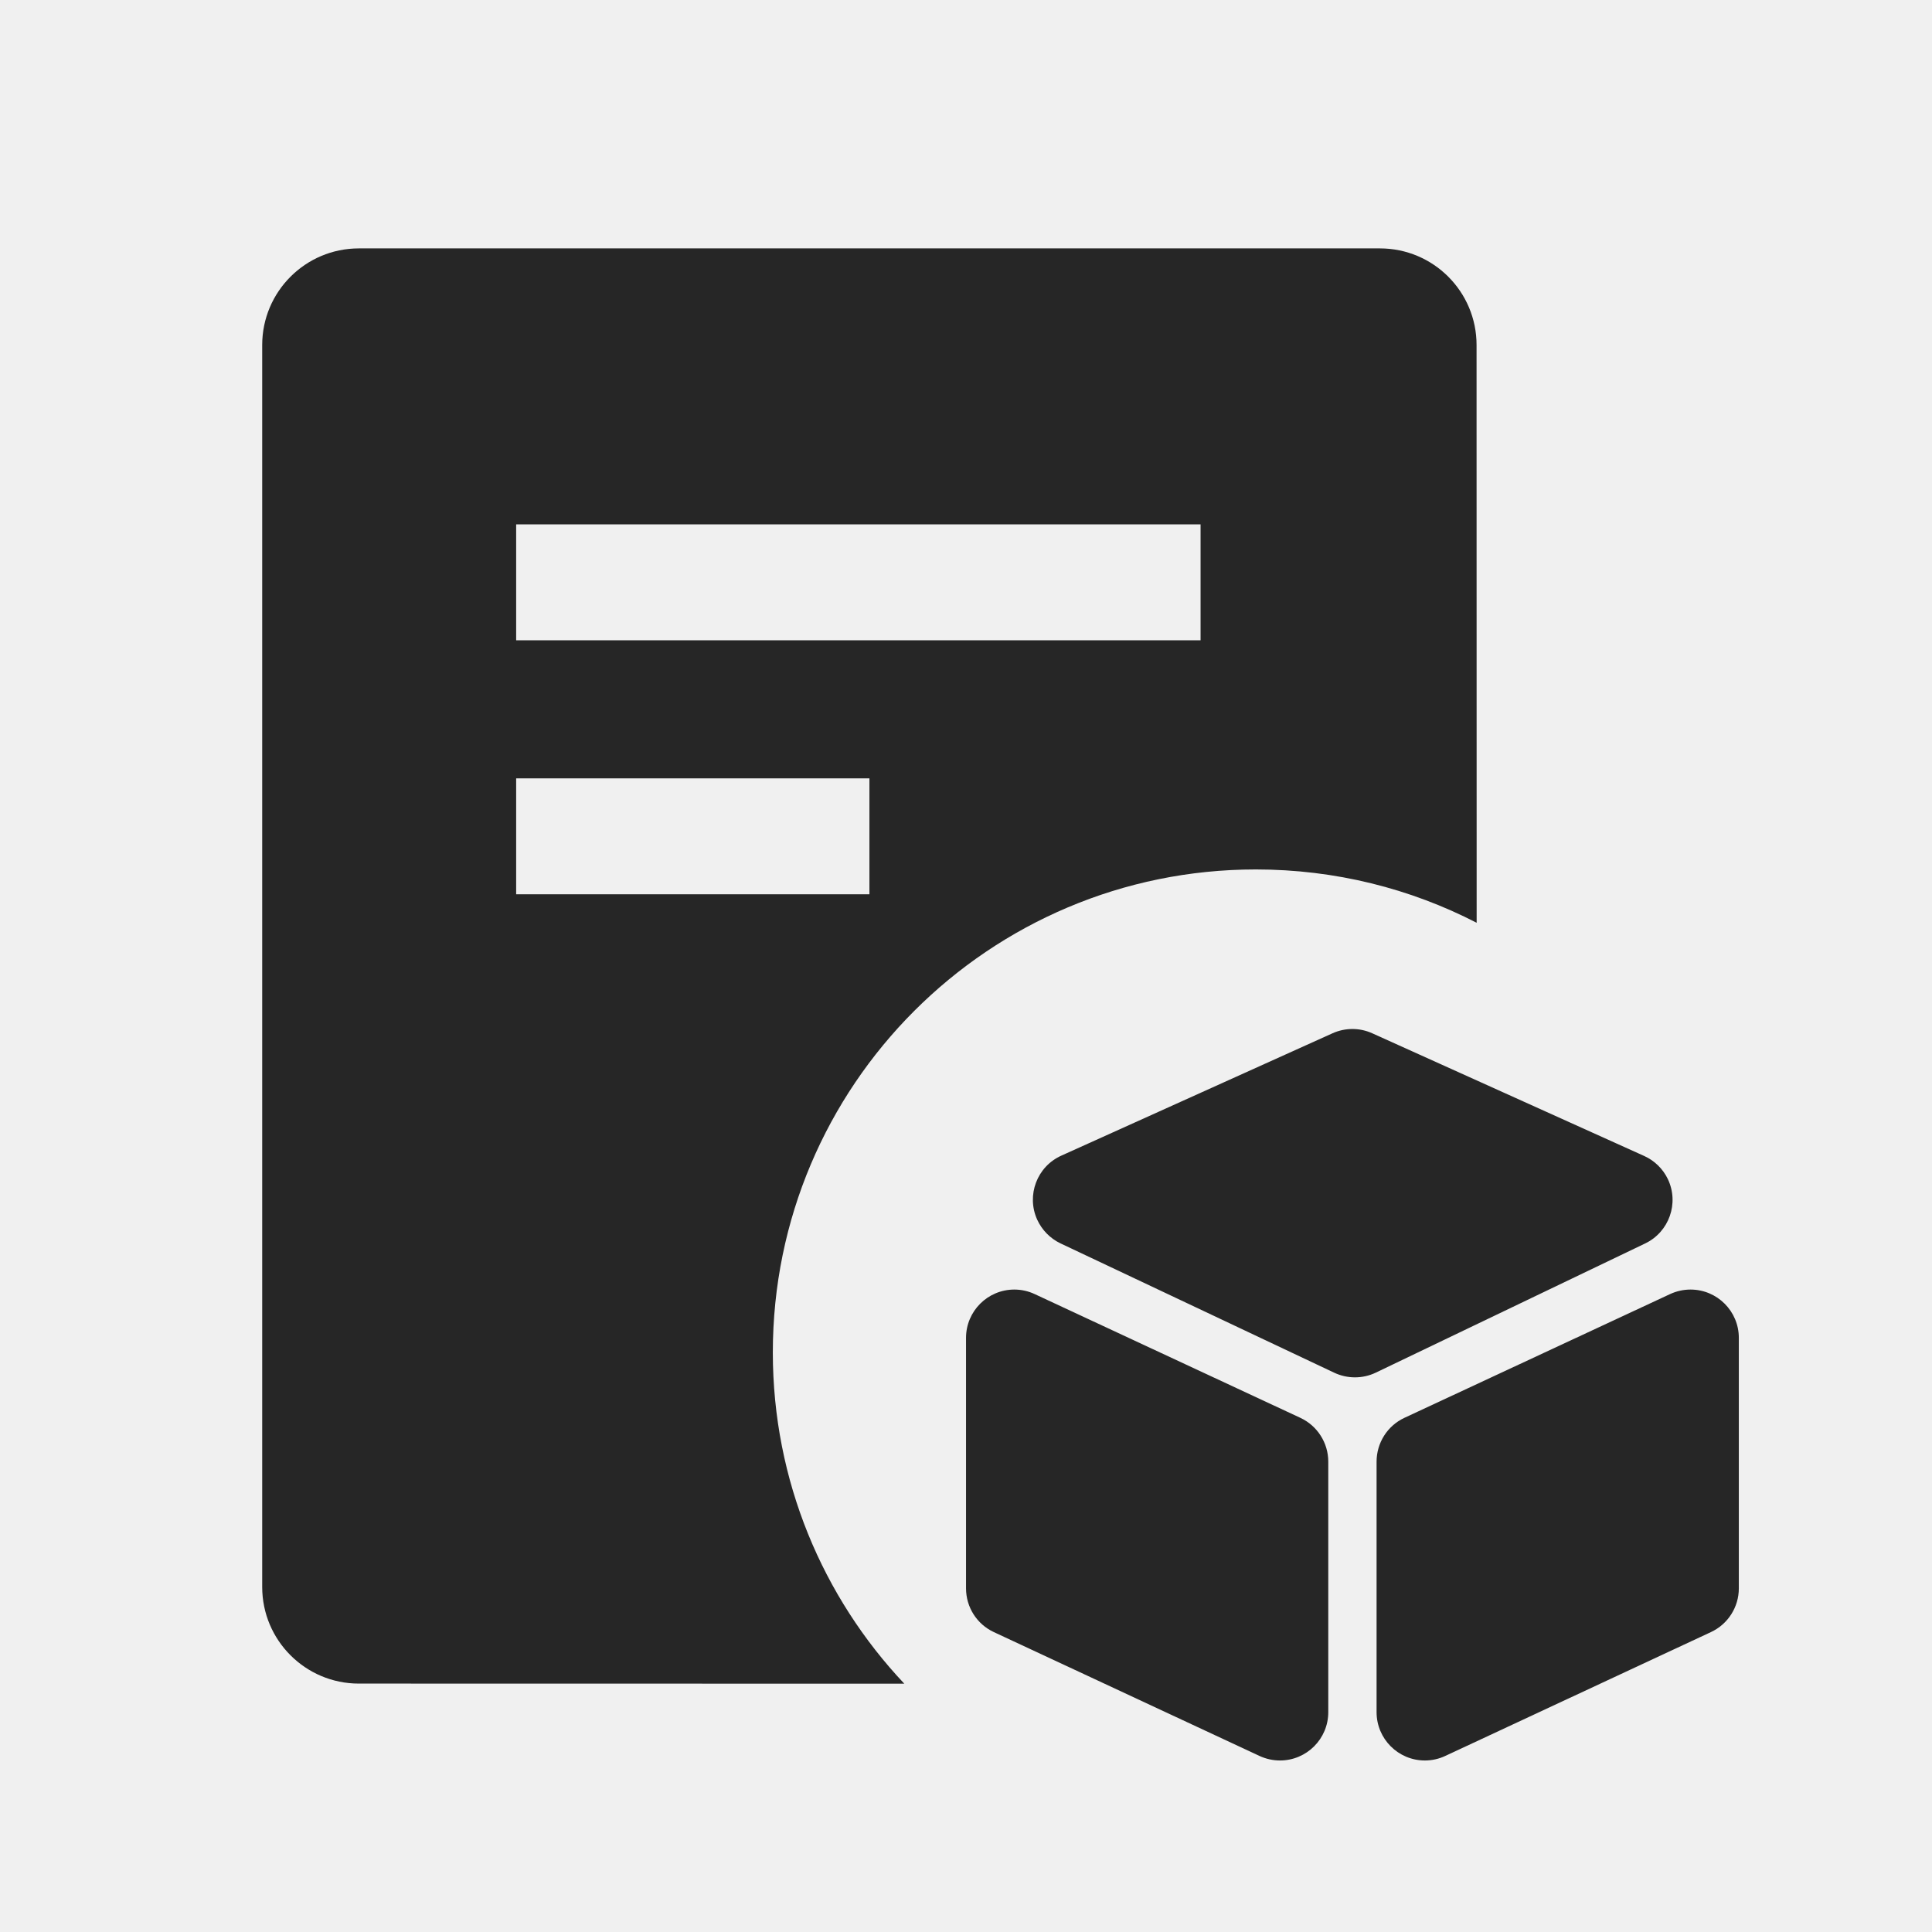
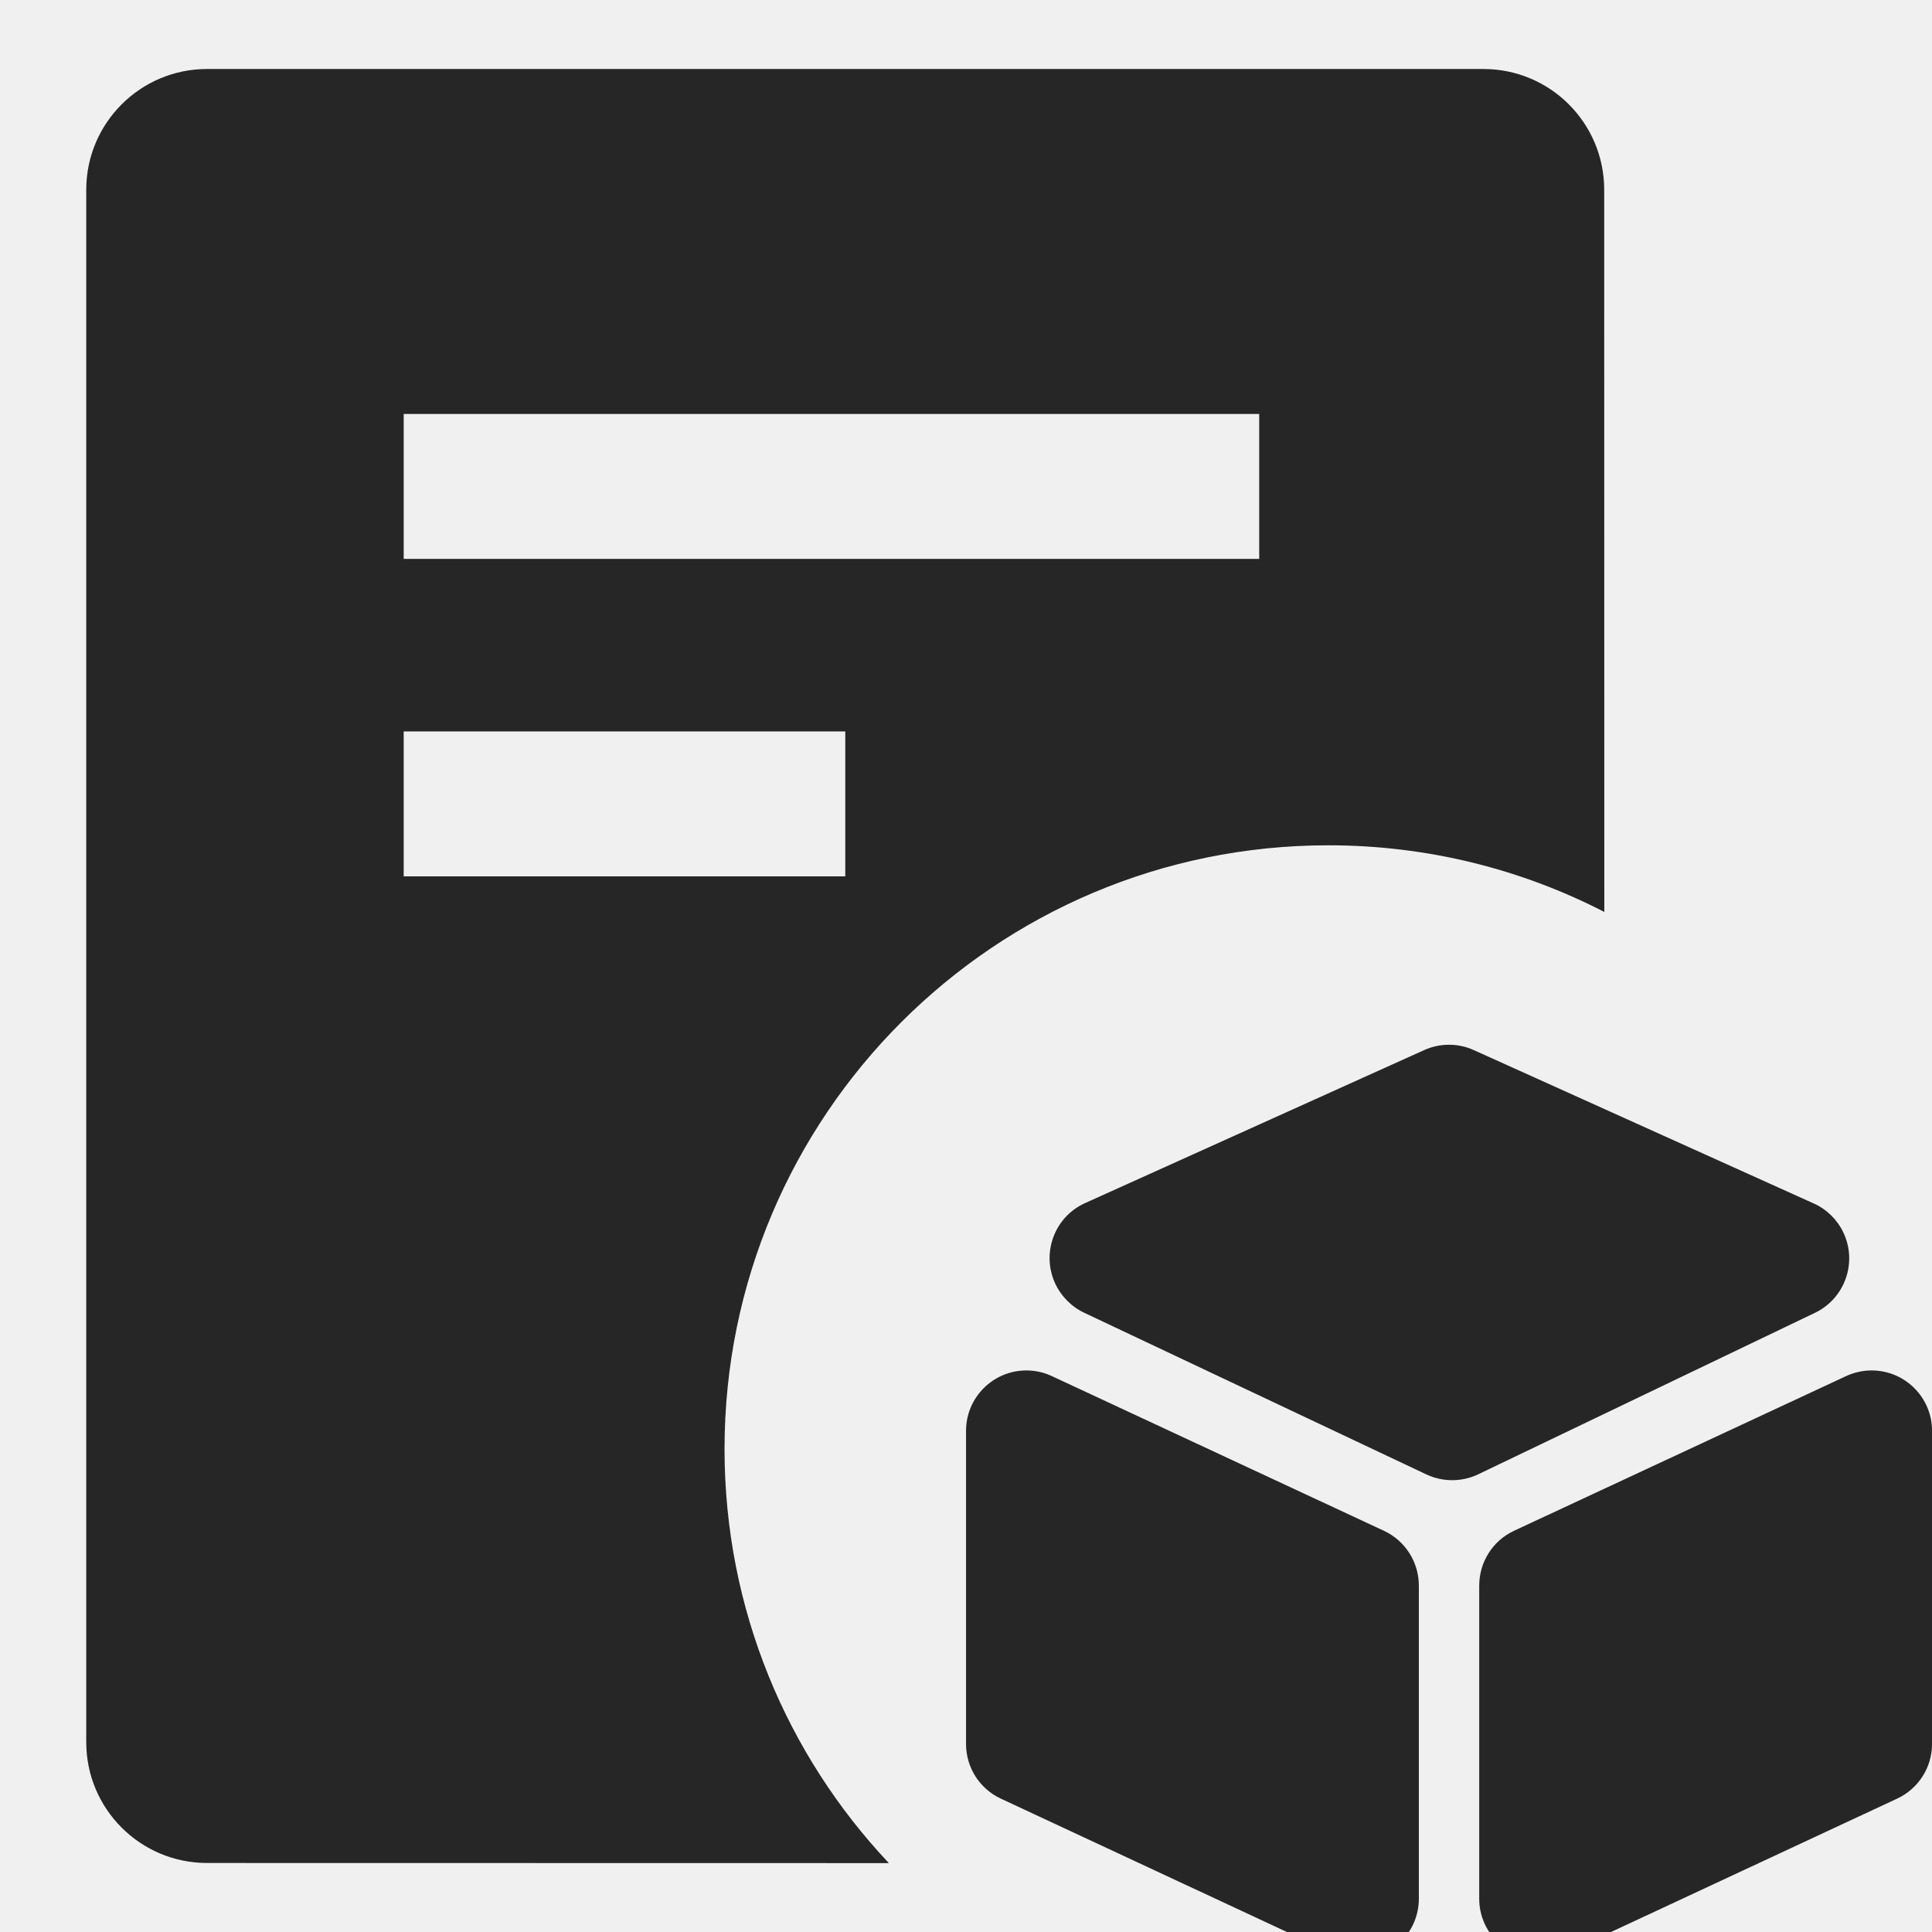
- <svg xmlns="http://www.w3.org/2000/svg" width="20px" height="20px" viewBox="0 0 20 20" version="1.1">
+ <svg xmlns="http://www.w3.org/2000/svg" width="16px" height="16px" viewBox="0 0 16 16" version="1.1">
  <g id="registered-product-filled" stroke="none" stroke-width="1" fill="none" fill-rule="evenodd">
-     <rect id="矩形备份" fill-opacity="0" fill="#CDCDCD" x="0" y="0" width="20" height="20" />
-     <g id="通过" transform="translate(2, 2)">
+     <rect id="矩形备份" fill-opacity="0" fill="#CDCDCD" x="-2" y="-2" width="20" height="20" />
+     <g id="通过">
      <rect id="矩形" fill-opacity="0" fill="#FFFFFF" x="0" y="0" width="16" height="16" />
      <g id="图标" transform="translate(0.714286, 0.571429)" fill="#262626">
        <path d="M7.786,10.778 C7.859,10.778 7.931,10.794 7.997,10.825 L10.747,12.106 C10.923,12.188 11.036,12.365 11.036,12.56 L11.036,15.153 C11.036,15.429 10.812,15.653 10.536,15.653 C10.463,15.653 10.391,15.637 10.324,15.606 L7.574,14.324 C7.398,14.242 7.286,14.066 7.286,13.871 L7.286,11.278 C7.286,11.002 7.51,10.778 7.786,10.778 Z M14.786,10.778 C15.062,10.778 15.286,11.002 15.286,11.278 L15.286,13.871 C15.286,14.066 15.173,14.242 14.997,14.324 L12.247,15.606 C12.181,15.637 12.109,15.653 12.036,15.653 C11.76,15.653 11.536,15.429 11.536,15.153 L11.536,12.56 C11.536,12.365 11.648,12.188 11.824,12.106 L14.574,10.825 C14.641,10.794 14.713,10.778 14.786,10.778 Z M11.571,0 C12.124,8.7960173e-16 12.571,0.448 12.571,1 L12.572,6.981 C11.887,6.628 11.11,6.429 10.286,6.429 C7.524,6.429 5.286,8.667 5.286,11.429 C5.286,12.756 5.803,13.963 6.647,14.858 L1,14.857 C0.448,14.857 2.02974496e-15,14.409 0,13.857 L0,1 C-6.76353751e-17,0.448 0.448,1.01453063e-16 1,0 L11.571,0 Z M11.491,8.125 L14.306,9.395 C14.413,9.443 14.5,9.528 14.551,9.634 C14.67,9.883 14.565,10.182 14.316,10.301 L11.528,11.638 C11.392,11.703 11.234,11.703 11.098,11.639 L8.264,10.3 C8.157,10.249 8.071,10.161 8.022,10.053 C7.909,9.801 8.021,9.505 8.272,9.392 L11.08,8.125 C11.211,8.066 11.361,8.066 11.491,8.125 Z M6.286,5.486 L2.629,5.486 L2.629,6.686 L6.286,6.686 L6.286,5.486 Z M9.714,2.857 L2.629,2.857 L2.629,4.057 L9.714,4.057 L9.714,2.857 Z" id="形状结合" />
      </g>
    </g>
  </g>
</svg>
